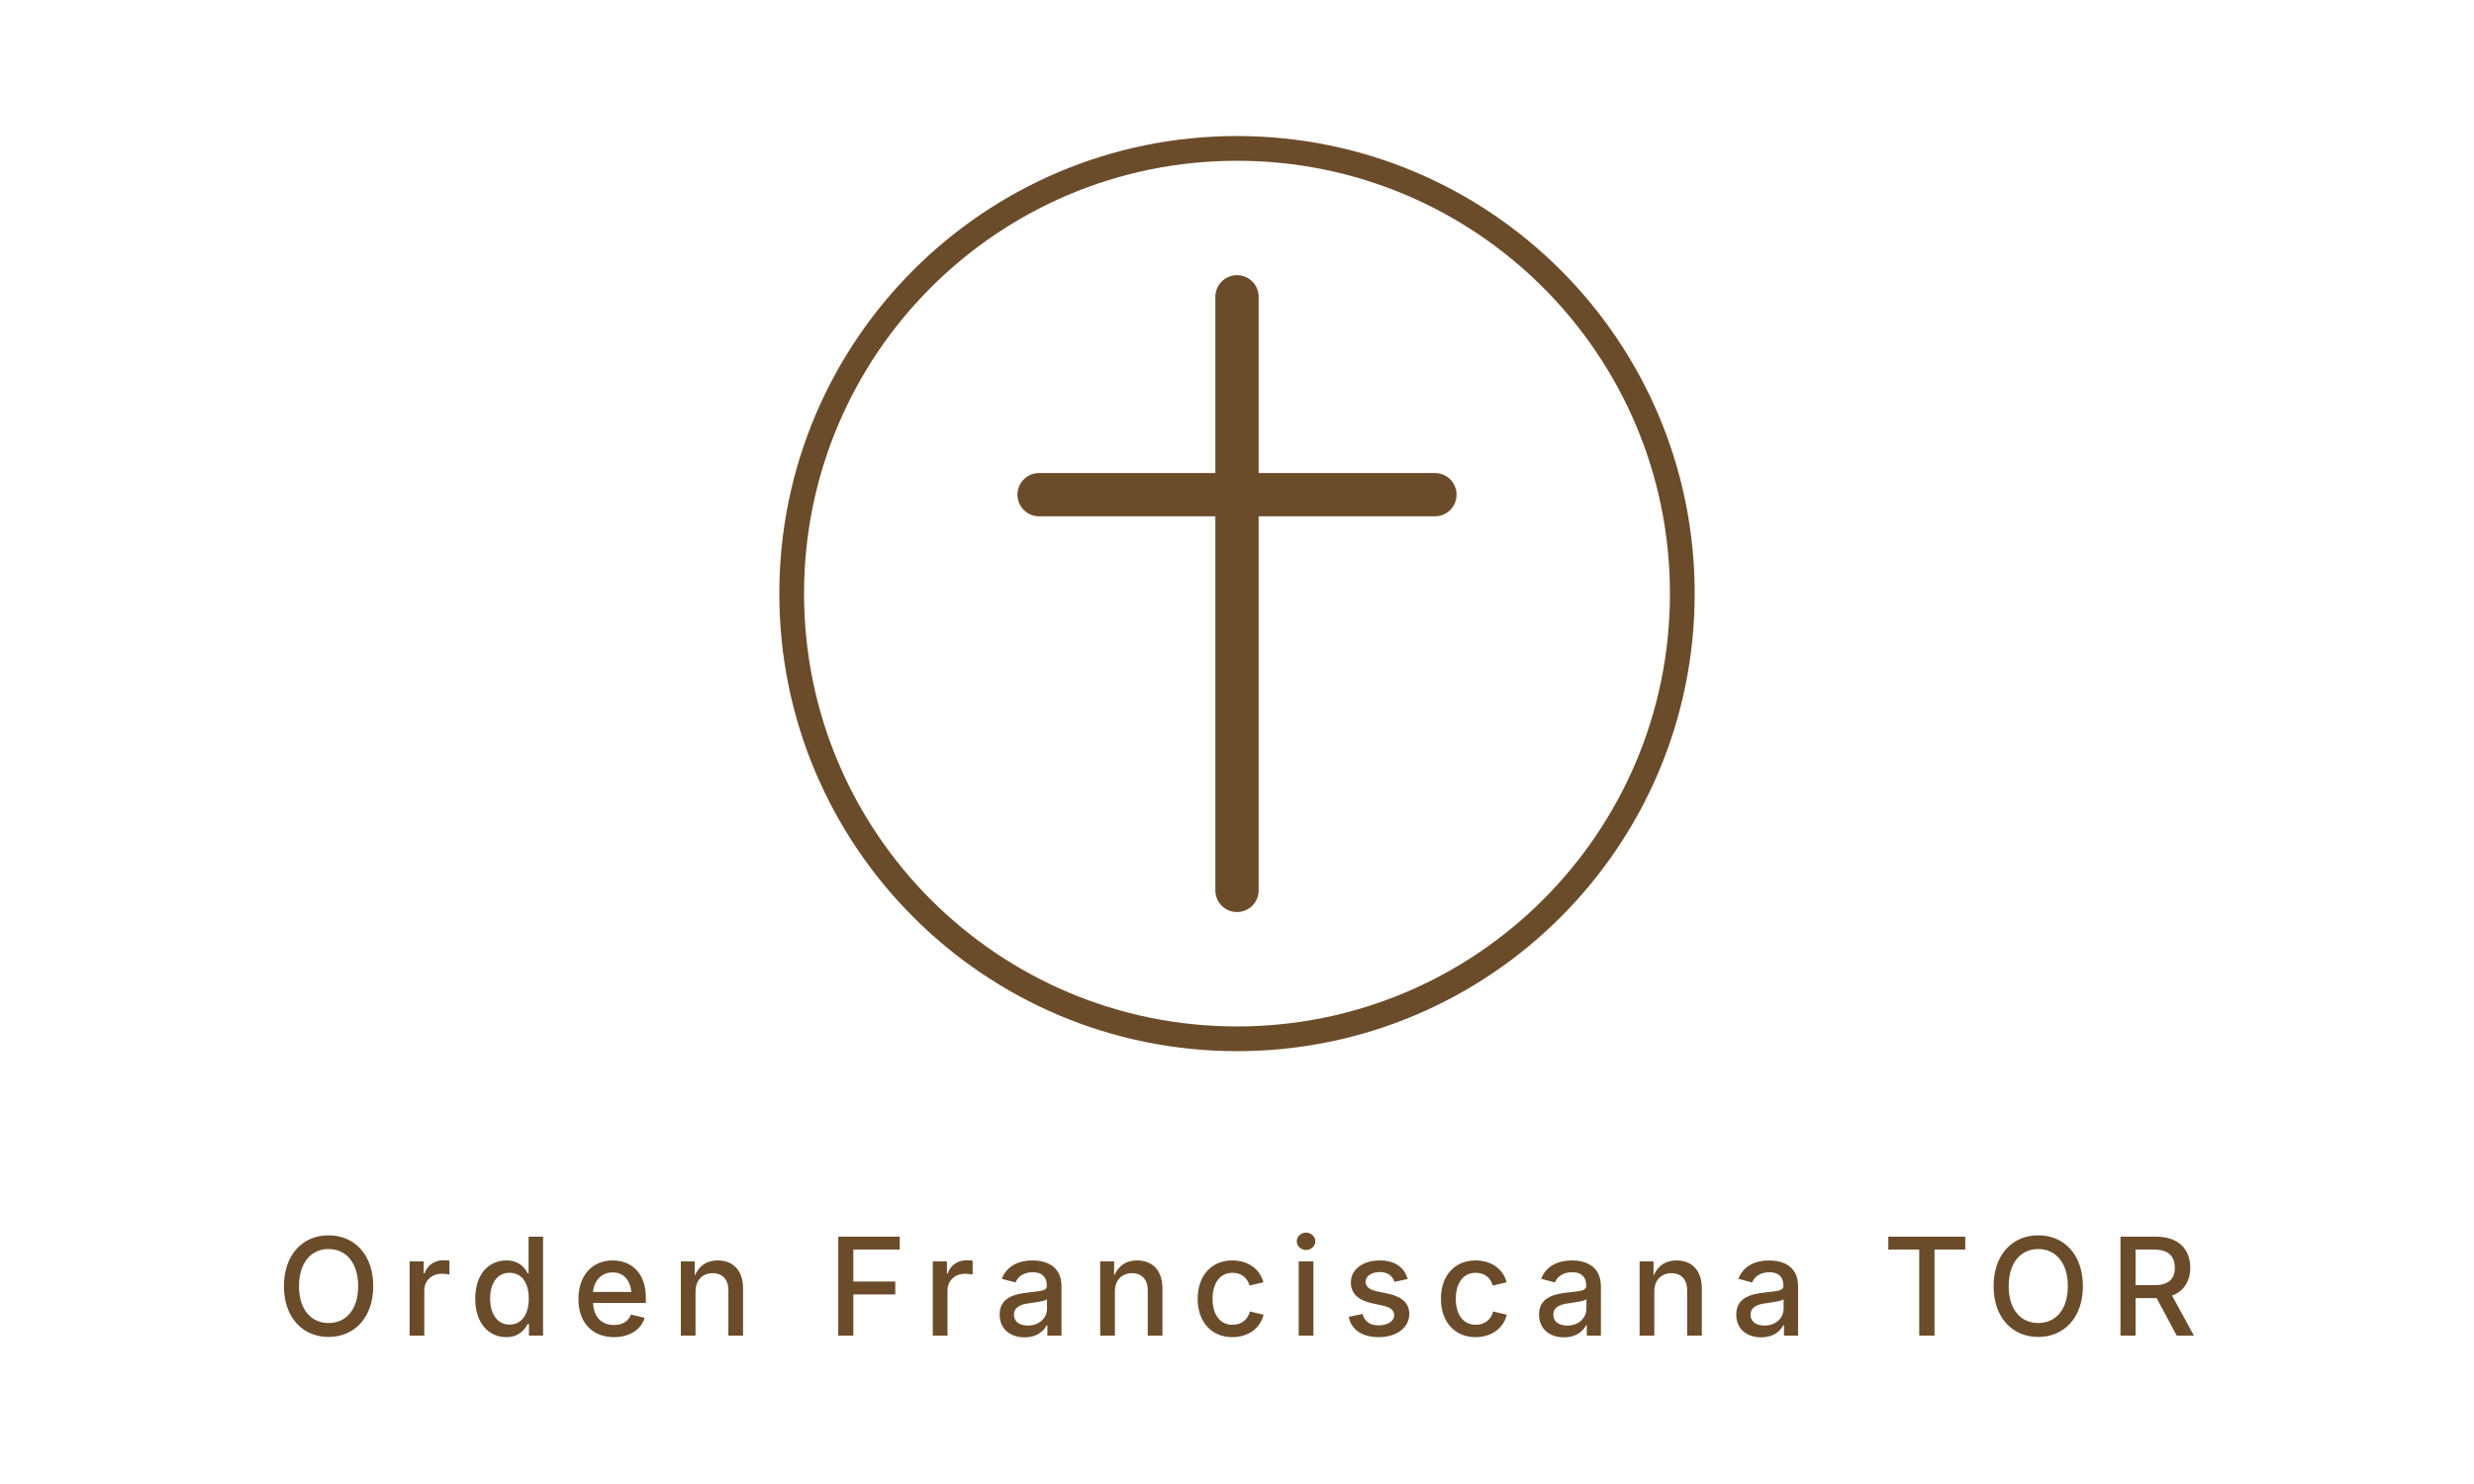
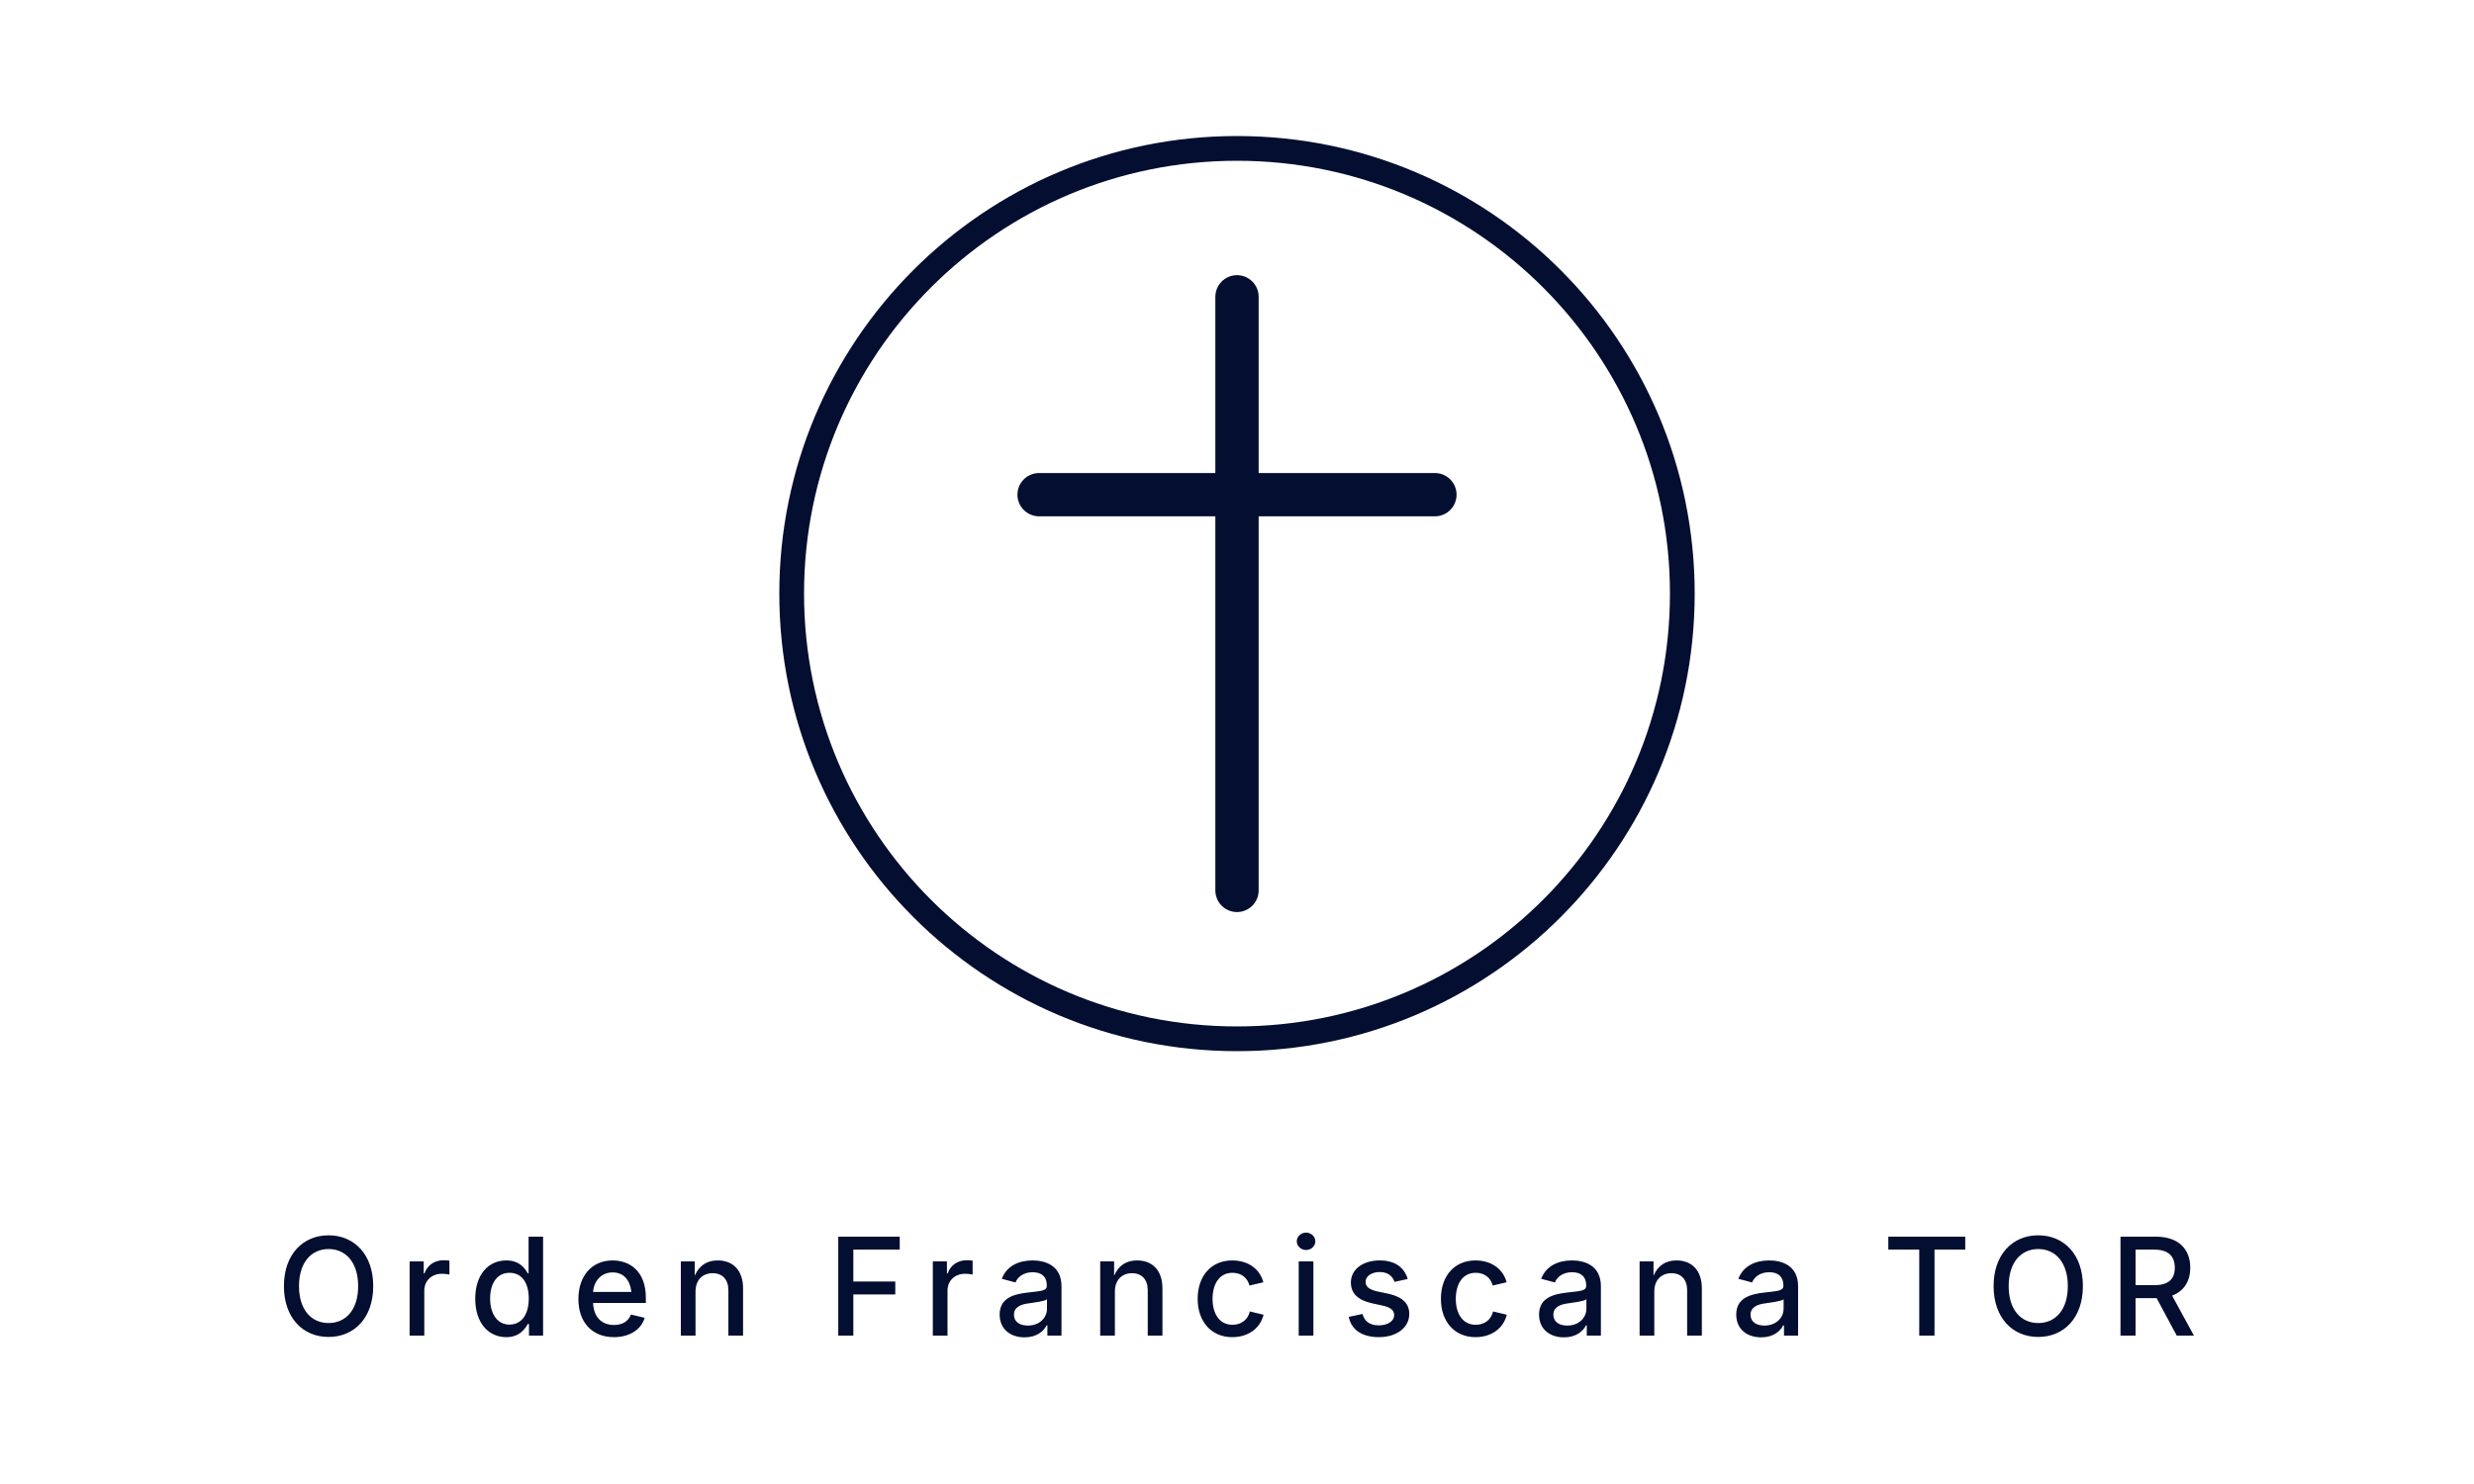
<svg xmlns="http://www.w3.org/2000/svg" viewBox="0 0 200 120" fill="none" aria-label="Orden Franciscana TOR">
-   <circle cx="100" cy="48" r="36" stroke="#6B4C2A" stroke-width="2" />
-   <path d="M100 24v48M84 40h32" stroke="#6B4C2A" stroke-width="3.5" stroke-linecap="round" />
-   <text x="100" y="108" text-anchor="middle" fill="#6B4C2A" font-family="Inter, system-ui, sans-serif" font-size="11" font-weight="500" letter-spacing="0.14em" style="text-transform:uppercase">Orden Franciscana TOR</text>
+   <circle cx="100" cy="48" r="36" stroke="#030E30" stroke-width="2" />
+   <path d="M100 24v48M84 40h32" stroke="#030E30" stroke-width="3.5" stroke-linecap="round" />
+   <text x="100" y="108" text-anchor="middle" fill="#030E30" font-family="Inter, system-ui, sans-serif" font-size="11" font-weight="500" letter-spacing="0.14em" style="text-transform:uppercase">Orden Franciscana TOR</text>
</svg>
